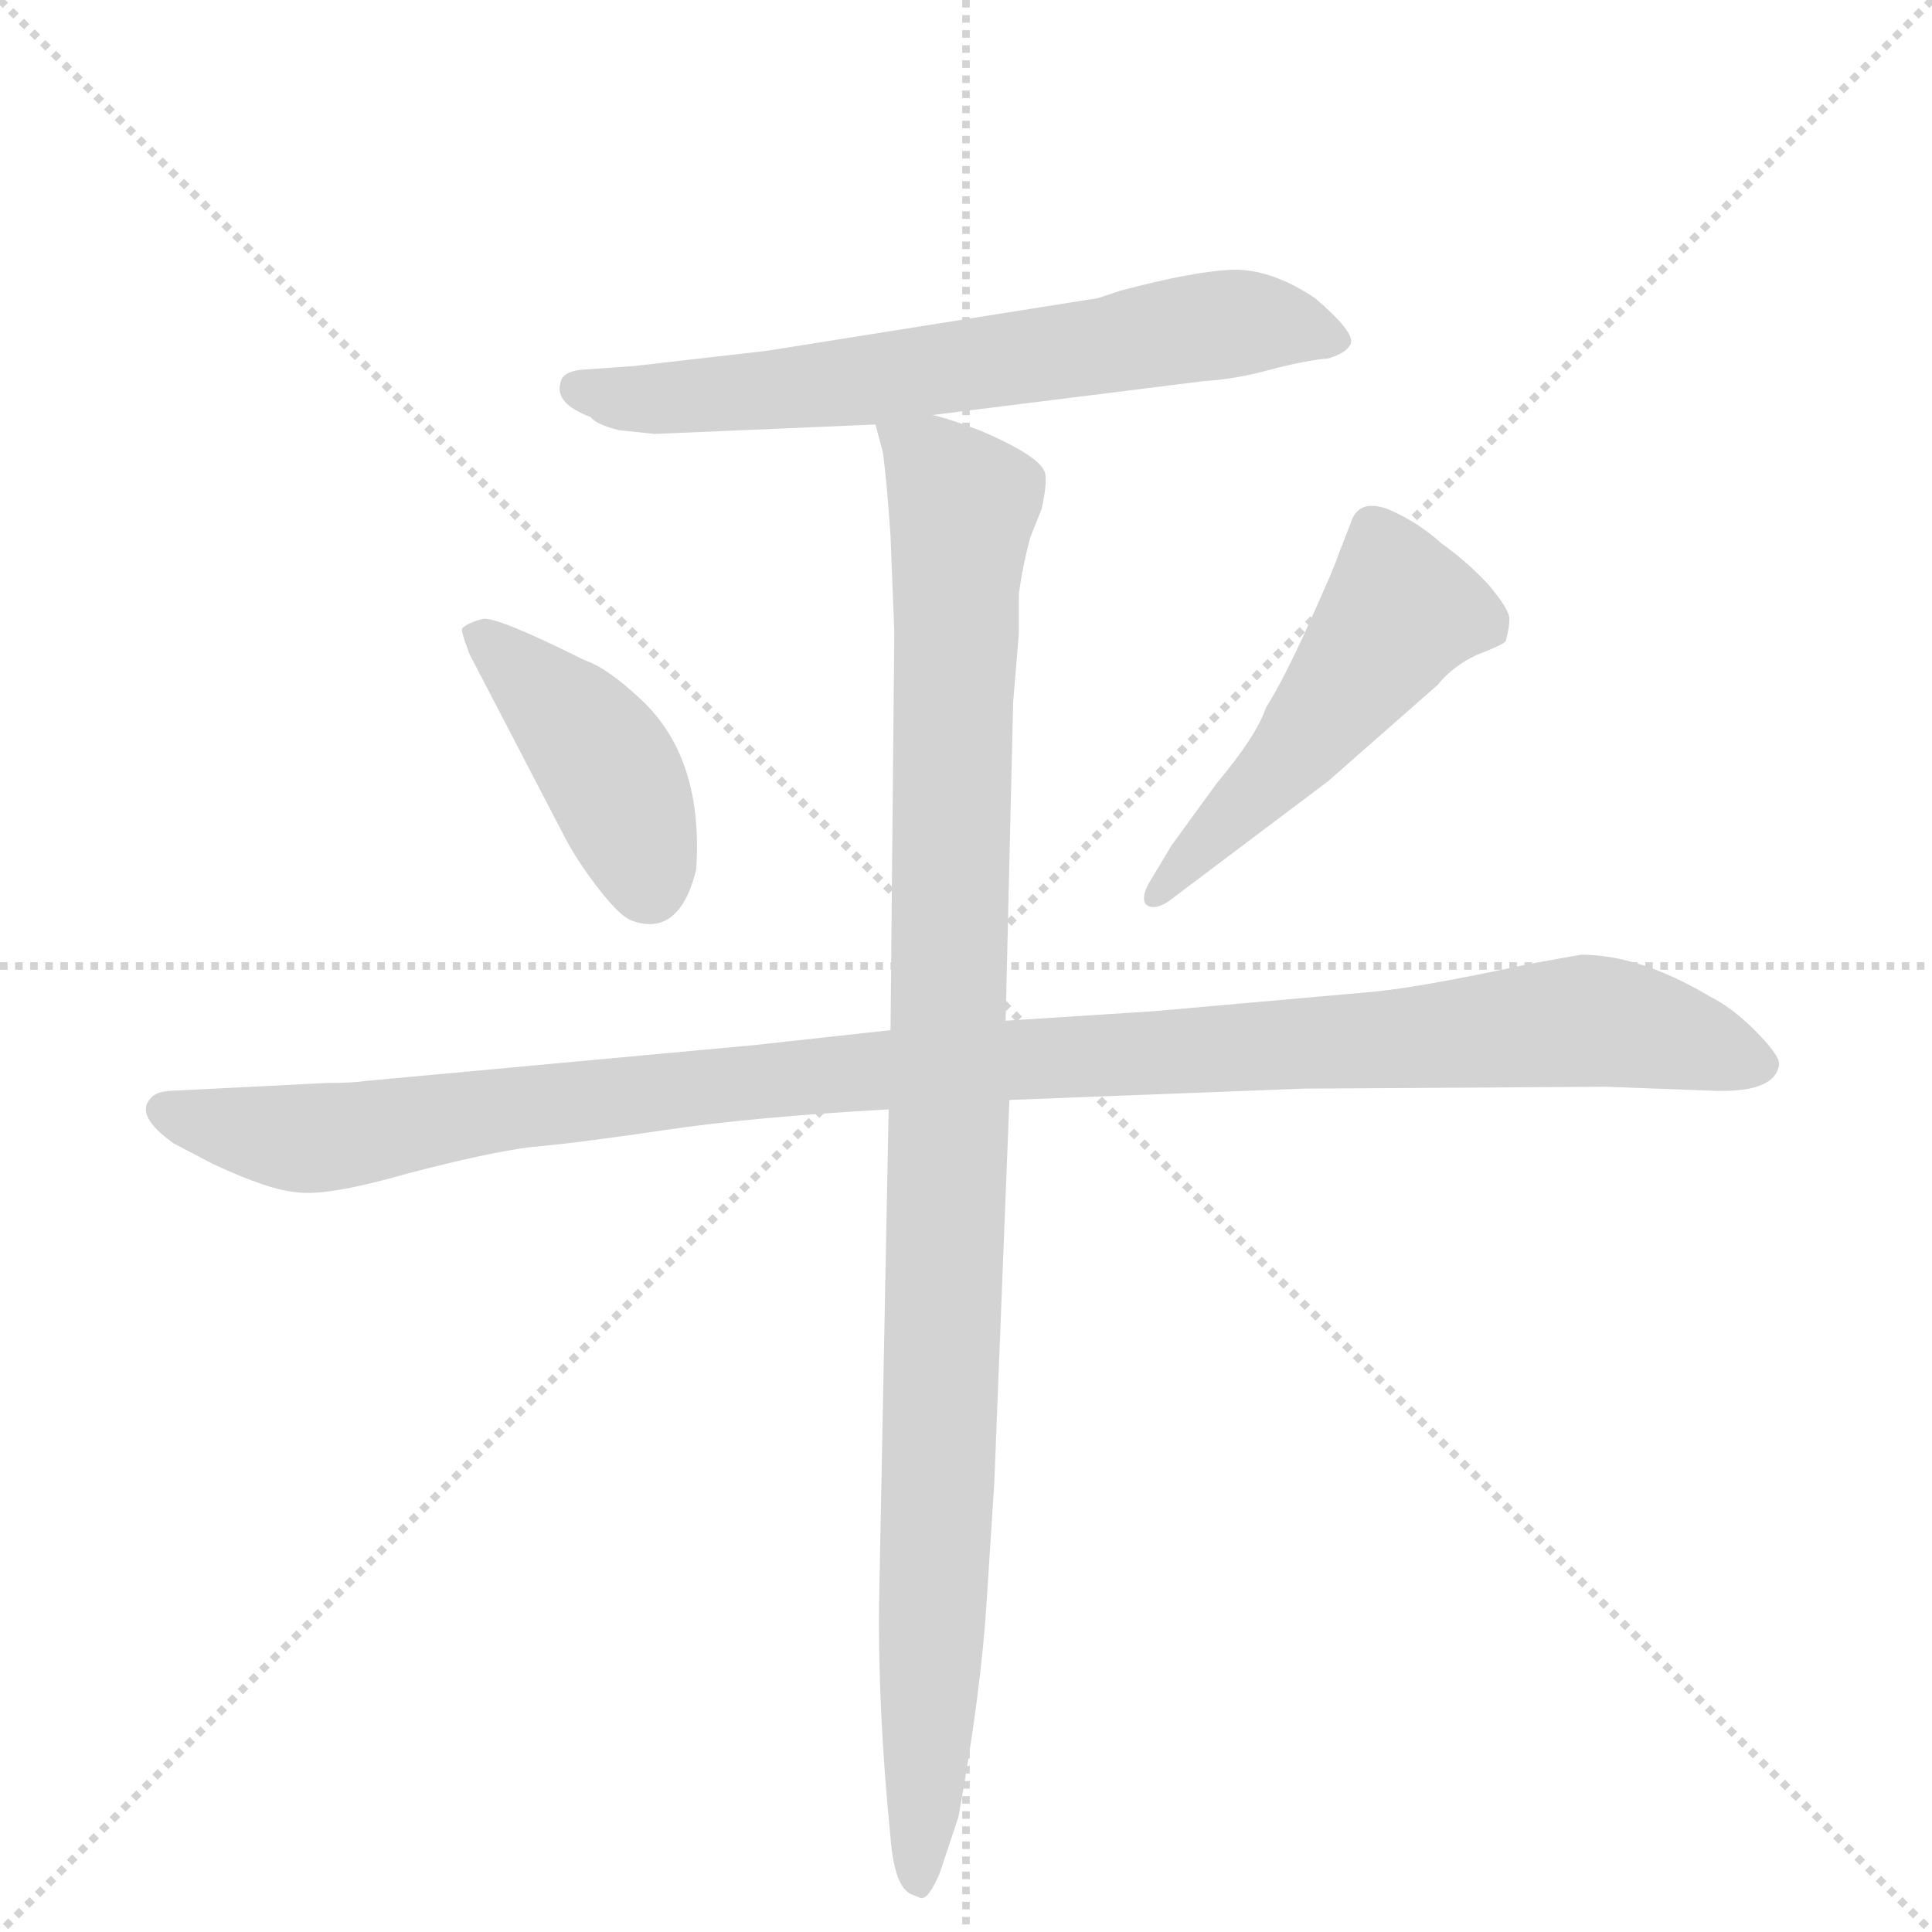
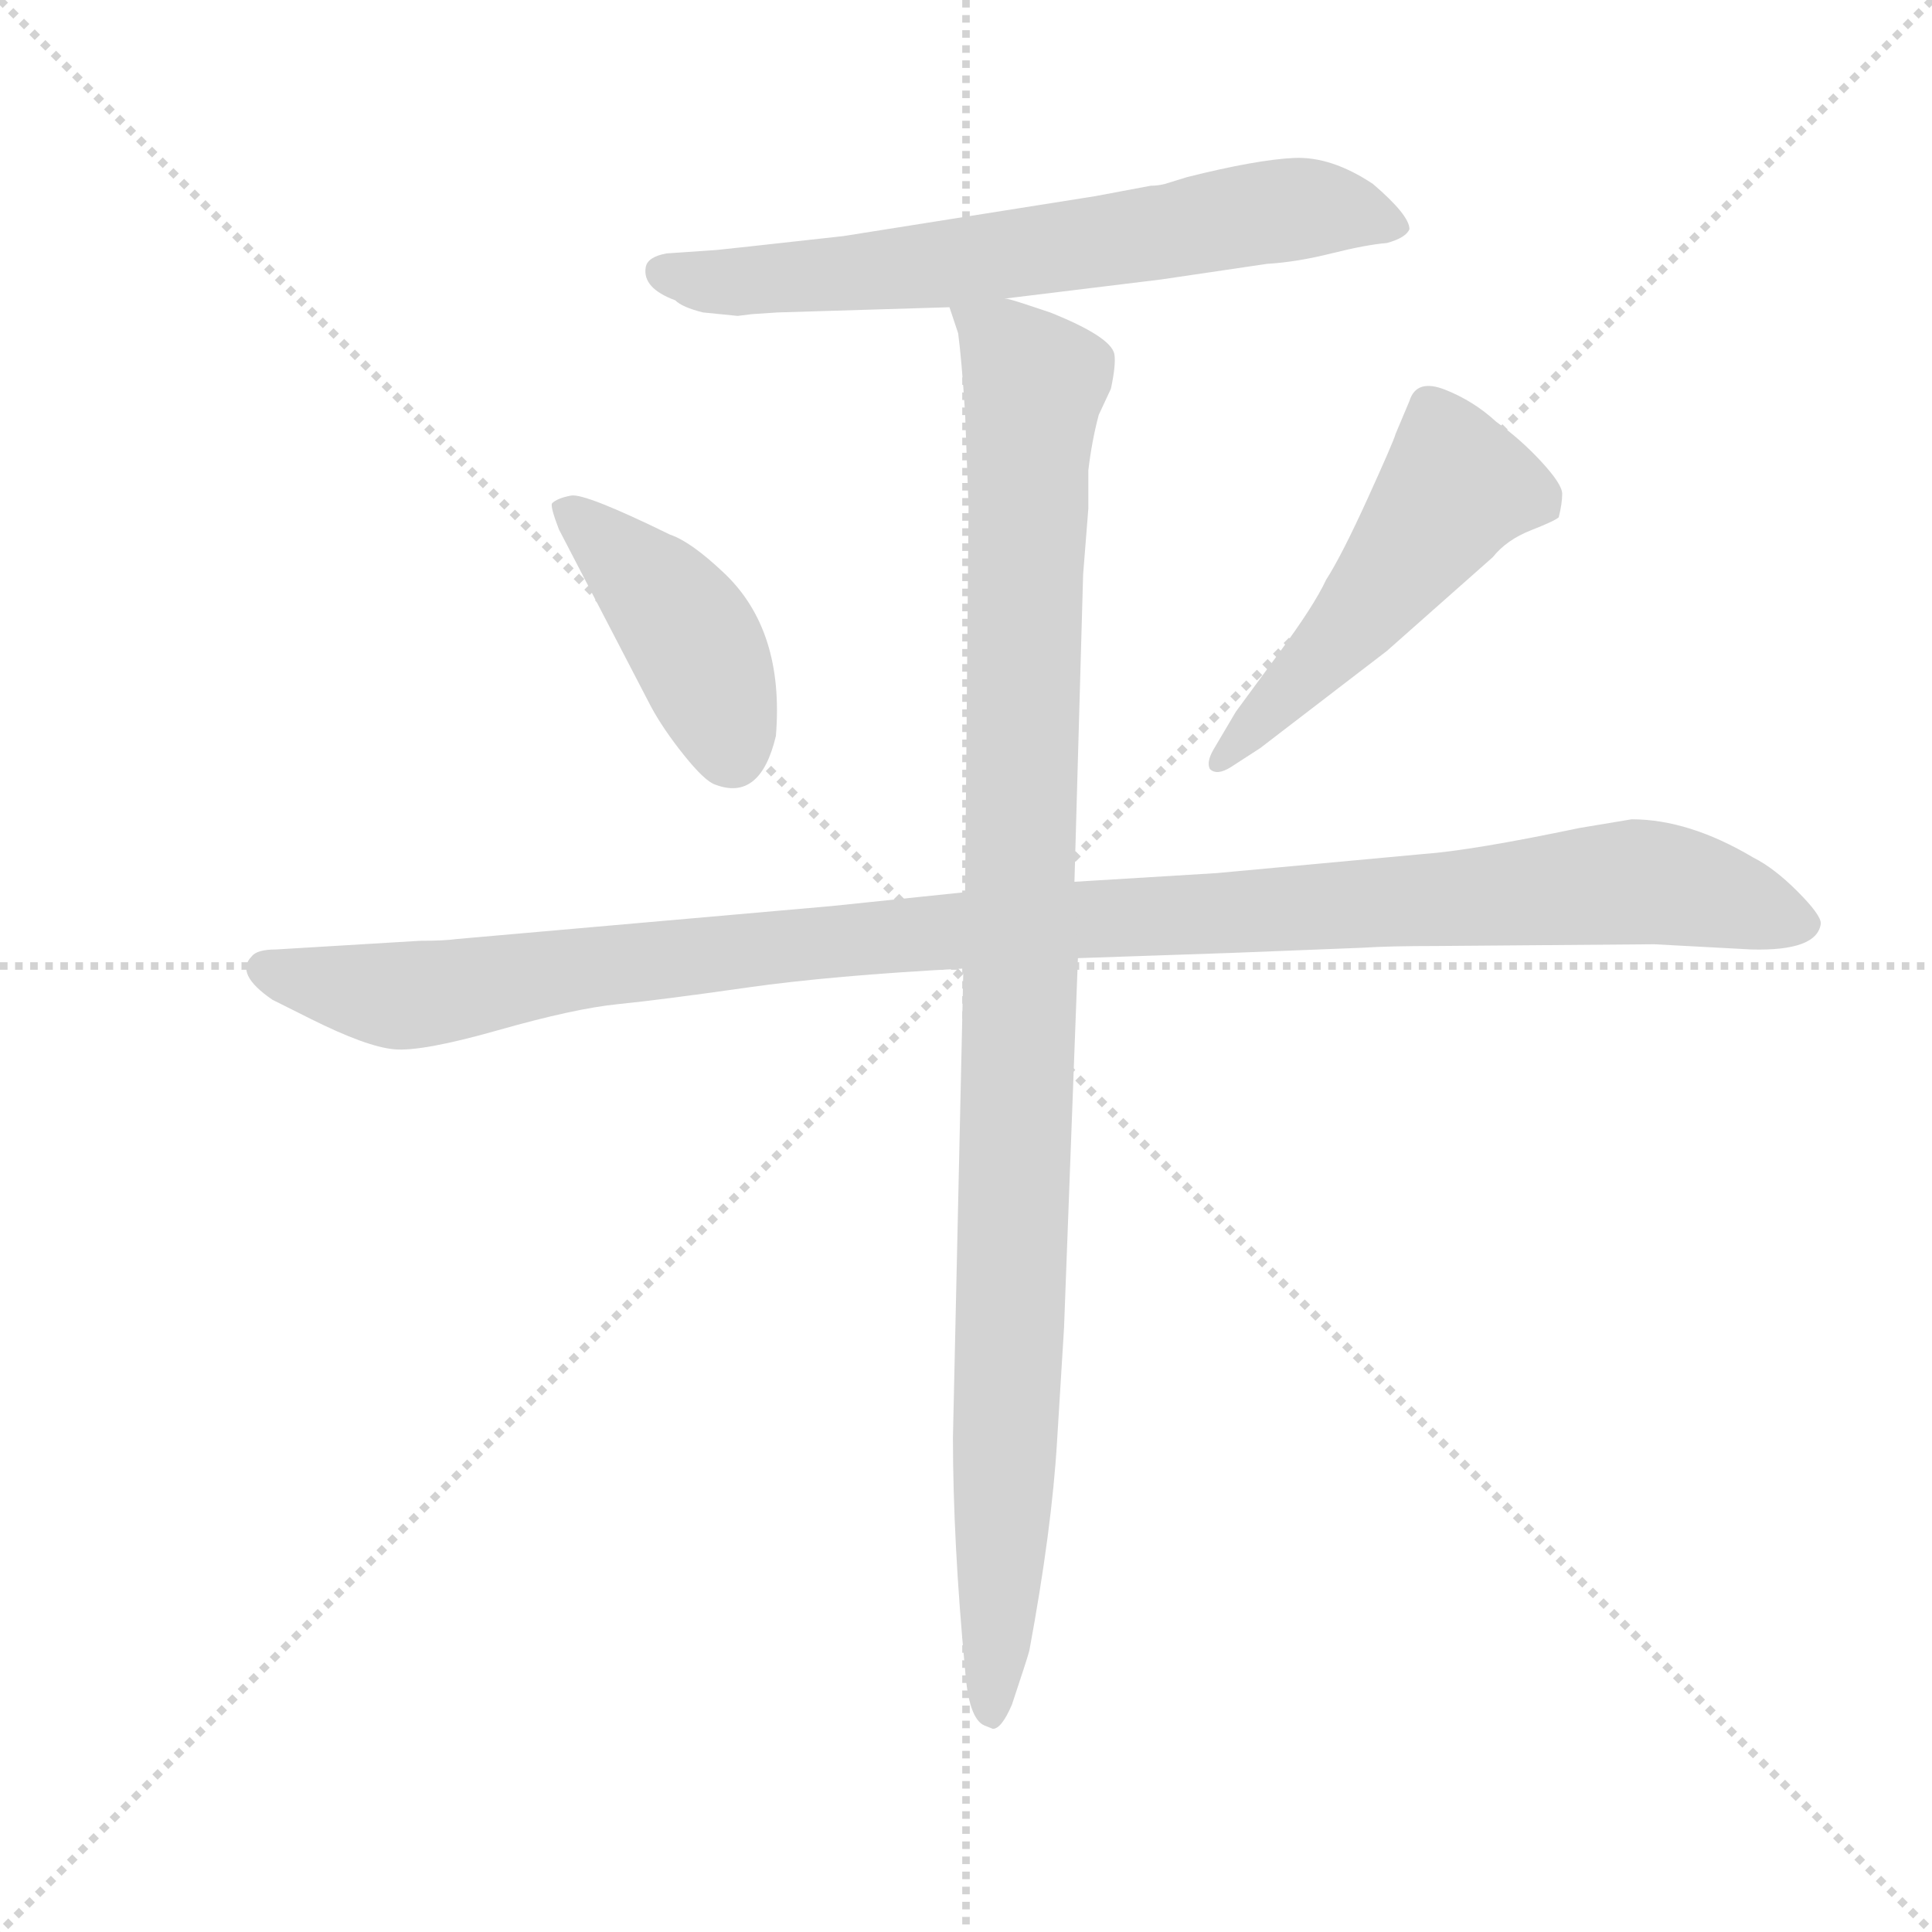
<svg xmlns="http://www.w3.org/2000/svg" version="1.1" viewBox="0 0 1024 1024">
  <g stroke="lightgray" stroke-dasharray="1,1" stroke-width="1" transform="scale(4, 4)">
    <line x1="0" y1="0" x2="256" y2="256" />
    <line x1="256" y1="0" x2="0" y2="256" />
    <line x1="128" y1="0" x2="128" y2="256" />
    <line x1="0" y1="128" x2="256" y2="128" />
  </g>
-   <g transform="scale(1, -1) translate(0, -848)">
+   <g transform="scale(0.92, -0.92) translate(60, -830)">
    <style type="text/css">
      
        @keyframes keyframes0 {
          from {
            stroke: blue;
-             stroke-dashoffset: 659;
+             stroke-dashoffset: 683;
            stroke-width: 128;
          }
-           68% {
+           69% {
            animation-timing-function: step-end;
            stroke: blue;
            stroke-dashoffset: 0;
            stroke-width: 128;
          }
          to {
            stroke: black;
            stroke-width: 1024;
          }
        }
        #make-me-a-hanzi-animation-0 {
-           animation: keyframes0 0.786s both;
+           animation: keyframes0 0.806s both;
          animation-delay: 0s;
          animation-timing-function: linear;
        }
      
        @keyframes keyframes1 {
          from {
            stroke: blue;
-             stroke-dashoffset: 420;
+             stroke-dashoffset: 428;
            stroke-width: 128;
          }
          58% {
            animation-timing-function: step-end;
            stroke: blue;
            stroke-dashoffset: 0;
            stroke-width: 128;
          }
          to {
            stroke: black;
            stroke-width: 1024;
          }
        }
        #make-me-a-hanzi-animation-1 {
-           animation: keyframes1 0.592s both;
-           animation-delay: 0.786s;
+           animation: keyframes1 0.598s both;
+           animation-delay: 0.806s;
          animation-timing-function: linear;
        }
      
        @keyframes keyframes2 {
          from {
            stroke: blue;
-             stroke-dashoffset: 504;
+             stroke-dashoffset: 517;
            stroke-width: 128;
          }
-           62% {
+           63% {
            animation-timing-function: step-end;
            stroke: blue;
            stroke-dashoffset: 0;
            stroke-width: 128;
          }
          to {
            stroke: black;
            stroke-width: 1024;
          }
        }
        #make-me-a-hanzi-animation-2 {
-           animation: keyframes2 0.66s both;
-           animation-delay: 1.378s;
+           animation: keyframes2 0.671s both;
+           animation-delay: 1.404s;
          animation-timing-function: linear;
        }
      
        @keyframes keyframes3 {
          from {
            stroke: blue;
-             stroke-dashoffset: 1107;
+             stroke-dashoffset: 1148;
+             stroke-width: 128;
+           }
+           79% {
+             animation-timing-function: step-end;
+             stroke: blue;
+             stroke-dashoffset: 0;
+             stroke-width: 128;
+           }
+           to {
+             stroke: black;
+             stroke-width: 1024;
+           }
+         }
+         #make-me-a-hanzi-animation-3 {
+           animation: keyframes3 1.184s both;
+           animation-delay: 2.075s;
+           animation-timing-function: linear;
+         }
+       
+         @keyframes keyframes4 {
+           from {
+             stroke: blue;
+             stroke-dashoffset: 1084;
            stroke-width: 128;
          }
          78% {
            animation-timing-function: step-end;
            stroke: blue;
            stroke-dashoffset: 0;
            stroke-width: 128;
          }
          to {
            stroke: black;
            stroke-width: 1024;
          }
        }
-         #make-me-a-hanzi-animation-3 {
-           animation: keyframes3 1.151s both;
-           animation-delay: 2.038s;
-           animation-timing-function: linear;
-         }
-       
-         @keyframes keyframes4 {
-           from {
-             stroke: blue;
-             stroke-dashoffset: 1041;
-             stroke-width: 128;
-           }
-           77% {
-             animation-timing-function: step-end;
-             stroke: blue;
-             stroke-dashoffset: 0;
-             stroke-width: 128;
-           }
-           to {
-             stroke: black;
-             stroke-width: 1024;
-           }
-         }
        #make-me-a-hanzi-animation-4 {
-           animation: keyframes4 1.097s both;
-           animation-delay: 3.189s;
+           animation: keyframes4 1.132s both;
+           animation-delay: 3.259s;
          animation-timing-function: linear;
        }
      
    </style>
-     <path d="M 594 694 L 582 690 L 406 662 L 336 654 L 308 652 Q 298 651 297 645 Q 294 634 313 627 Q 316 623 328 620 L 347 618 L 464 623 L 494 628 L 638 646 Q 655 647 673 652 Q 692 657 704 658 Q 714 661 716 666 Q 718 672 697 690 Q 673 706 652 705 Q 632 704 594 694 Z" fill="lightgray" />
-     <path d="M 249 501 L 300 403 Q 307 390 318 376 Q 329 362 335 360 Q 360 351 369 387 Q 373 446 340 477 Q 322 494 310 498 Q 264 521 256 520 Q 248 518 245 515 Q 244 514 249 501 Z" fill="lightgray" />
-     <path d="M 619 370 L 704 434 L 762 485 Q 770 495 783 501 Q 796 506 798 508 Q 800 515 800 520 Q 800 525 789 538 Q 778 550 764 560 Q 752 571 736 578 Q 720 584 716 571 L 709 553 Q 708 549 694 518 Q 680 487 671 473 Q 666 458 645 433 L 621 400 L 609 380 Q 605 373 607 369 Q 611 365 619 370 Z" fill="lightgray" />
-     <path d="M 472 302 L 399 294 L 193 275 Q 187 274 173 274 L 94 270 Q 83 270 80 266 Q 71 257 92 242 L 113 231 Q 143 217 158 216 Q 174 214 216 226 Q 258 237 281 240 Q 305 242 352 249 Q 399 256 471 260 L 535 265 L 691 271 L 851 272 L 905 270 Q 941 268 943 284 Q 943 289 930 302 Q 918 314 906 320 Q 869 342 838 342 L 810 337 Q 750 324 724 322 L 611 312 L 533 307 L 472 302 Z" fill="lightgray" />
-     <path d="M 464 623 L 468 608 Q 470 593 472 564 L 474 513 L 472 302 L 471 260 L 466 2 Q 465 -56 472 -126 Q 474 -152 483 -156 L 488 -158 Q 492 -159 498 -145 L 508 -115 Q 520 -49 523 0 L 527 62 L 535 265 L 533 307 L 537 476 L 540 512 L 540 533 Q 542 548 546 563 L 552 578 Q 555 591 554 597 Q 552 606 519 620 L 508 624 Q 496 628 494 628 C 465 637 461 639 464 623 Z" fill="lightgray" />
+     <path d="M 611 724 Q 607 723 603 723 L 571 717 L 426 694 Q 354 686 353 686 L 324 684 Q 313 682 312 676 Q 310 664 329 657 Q 333 653 345 650 L 365 648 L 373 649 L 388 650 L 487 653 L 519 658 L 609 669 L 670 678 Q 687 679 707 684 Q 727 689 739 690 Q 750 693 752 698 Q 752 706 731 724 Q 707 740 685.5 739 Q 664 738 624 728 L 611 724 Z" fill="lightgray" />
+     <path d="M 315 423 Q 322 410 334 395 Q 346 380 352 378 Q 378 368 387 406 Q 392 467 357 500 Q 338 518 326 522 Q 277 546 269 544.5 Q 261 543 258 540 Q 257 538 262 525 L 315 423 Z" fill="lightgray" />
+     <path d="M 666 399 L 739 455 L 800 509 Q 808 519 822 524.5 Q 836 530 838 532 Q 840 540 840 545.5 Q 840 551 828 564 Q 816 577 802 587 Q 789 599 772.5 605.5 Q 756 612 752 599 L 744 580 Q 743 576 728 543 Q 713 510 704 496 Q 697 481 677 454 L 652 420 L 639 398 Q 635 391 637 387 Q 641 383 649 388 L 666 399 Z" fill="lightgray" />
+     <path d="M 496 316 L 419 308 L 203 289 Q 196 288 182 288 L 99 283 Q 88 283 85 279 Q 75 269 97 254 L 119 243 Q 151 227 167 225.5 Q 183 224 227 236.5 Q 271 249 296 251.5 Q 321 254 370 261 Q 419 268 495 272 L 561 278 L 649 281 L 725 284 Q 740 285 768 285 L 893 286 L 949 283 Q 987 282 989 298 Q 989 303 975.5 316.5 Q 962 330 950 336 Q 913 358 880 358 L 850 353 Q 788 340 760 338 L 641 327 L 559 322 L 496 316 Z" fill="lightgray" />
+     <path d="M 487 653 L 492 638 Q 494 623 496 592 L 498 538 L 496 316 L 495 272 L 489 2 Q 489 -58 496 -132 Q 498 -160 507 -164 L 512 -166 Q 517 -166 523 -152 Q 532 -125 533 -121 Q 546 -51 549 0 L 553 65 L 561 278 L 559 322 L 564 499 L 567 537 L 567 559 Q 569 576 573 591 L 580 606 Q 583 620 582 626 Q 580 636 545 650 L 533 654 Q 521 658 519 658 C 490 667 483 669 487 653 Z" fill="lightgray" />
    <clipPath id="make-me-a-hanzi-clip-0">
-       <path d="M 594 694 L 582 690 L 406 662 L 336 654 L 308 652 Q 298 651 297 645 Q 294 634 313 627 Q 316 623 328 620 L 347 618 L 464 623 L 494 628 L 638 646 Q 655 647 673 652 Q 692 657 704 658 Q 714 661 716 666 Q 718 672 697 690 Q 673 706 652 705 Q 632 704 594 694 Z" />
+       <path d="M 611 724 Q 607 723 603 723 L 571 717 L 426 694 Q 354 686 353 686 L 324 684 Q 313 682 312 676 Q 310 664 329 657 Q 333 653 345 650 L 365 648 L 373 649 L 388 650 L 487 653 L 519 658 L 609 669 L 670 678 Q 687 679 707 684 Q 727 689 739 690 Q 750 693 752 698 Q 752 706 731 724 Q 707 740 685.5 739 Q 664 738 624 728 L 611 724 Z" />
    </clipPath>
-     <path clip-path="url(#make-me-a-hanzi-clip-0)" d="M 307 642 L 335 636 L 412 641 L 657 677 L 706 667" fill="none" id="make-me-a-hanzi-animation-0" stroke-dasharray="531 1062" stroke-linecap="round" />
+     <path clip-path="url(#make-me-a-hanzi-clip-0)" d="M 322 673 L 362 667 L 489 678 L 690 710 L 726 707 L 743 698" fill="none" id="make-me-a-hanzi-animation-0" stroke-dasharray="555 1110" stroke-linecap="round" />
    <clipPath id="make-me-a-hanzi-clip-1">
-       <path d="M 249 501 L 300 403 Q 307 390 318 376 Q 329 362 335 360 Q 360 351 369 387 Q 373 446 340 477 Q 322 494 310 498 Q 264 521 256 520 Q 248 518 245 515 Q 244 514 249 501 Z" />
+       <path d="M 315 423 Q 322 410 334 395 Q 346 380 352 378 Q 378 368 387 406 Q 392 467 357 500 Q 338 518 326 522 Q 277 546 269 544.5 Q 261 543 258 540 Q 257 538 262 525 L 315 423 Z" />
    </clipPath>
-     <path clip-path="url(#make-me-a-hanzi-clip-1)" d="M 254 510 L 305 464 L 323 440 L 344 378" fill="none" id="make-me-a-hanzi-animation-1" stroke-dasharray="292 584" stroke-linecap="round" />
+     <path clip-path="url(#make-me-a-hanzi-clip-1)" d="M 267 534 L 304 504 L 334 469 L 361 396" fill="none" id="make-me-a-hanzi-animation-1" stroke-dasharray="300 600" stroke-linecap="round" />
    <clipPath id="make-me-a-hanzi-clip-2">
-       <path d="M 619 370 L 704 434 L 762 485 Q 770 495 783 501 Q 796 506 798 508 Q 800 515 800 520 Q 800 525 789 538 Q 778 550 764 560 Q 752 571 736 578 Q 720 584 716 571 L 709 553 Q 708 549 694 518 Q 680 487 671 473 Q 666 458 645 433 L 621 400 L 609 380 Q 605 373 607 369 Q 611 365 619 370 Z" />
+       <path d="M 666 399 L 739 455 L 800 509 Q 808 519 822 524.5 Q 836 530 838 532 Q 840 540 840 545.5 Q 840 551 828 564 Q 816 577 802 587 Q 789 599 772.5 605.5 Q 756 612 752 599 L 744 580 Q 743 576 728 543 Q 713 510 704 496 Q 697 481 677 454 L 652 420 L 639 398 Q 635 391 637 387 Q 641 383 649 388 L 666 399 Z" />
    </clipPath>
-     <path clip-path="url(#make-me-a-hanzi-clip-2)" d="M 791 515 L 742 524 L 684 447 L 613 374" fill="none" id="make-me-a-hanzi-animation-2" stroke-dasharray="376 752" stroke-linecap="round" />
+     <path clip-path="url(#make-me-a-hanzi-clip-2)" d="M 830 540 L 779 550 L 708 458 L 643 392" fill="none" id="make-me-a-hanzi-animation-2" stroke-dasharray="389 778" stroke-linecap="round" />
    <clipPath id="make-me-a-hanzi-clip-3">
-       <path d="M 472 302 L 399 294 L 193 275 Q 187 274 173 274 L 94 270 Q 83 270 80 266 Q 71 257 92 242 L 113 231 Q 143 217 158 216 Q 174 214 216 226 Q 258 237 281 240 Q 305 242 352 249 Q 399 256 471 260 L 535 265 L 691 271 L 851 272 L 905 270 Q 941 268 943 284 Q 943 289 930 302 Q 918 314 906 320 Q 869 342 838 342 L 810 337 Q 750 324 724 322 L 611 312 L 533 307 L 472 302 Z" />
+       <path d="M 496 316 L 419 308 L 203 289 Q 196 288 182 288 L 99 283 Q 88 283 85 279 Q 75 269 97 254 L 119 243 Q 151 227 167 225.5 Q 183 224 227 236.5 Q 271 249 296 251.5 Q 321 254 370 261 Q 419 268 495 272 L 561 278 L 649 281 L 725 284 Q 740 285 768 285 L 893 286 L 949 283 Q 987 282 989 298 Q 989 303 975.5 316.5 Q 962 330 950 336 Q 913 358 880 358 L 850 353 Q 788 340 760 338 L 641 327 L 559 322 L 496 316 Z" />
    </clipPath>
-     <path clip-path="url(#make-me-a-hanzi-clip-3)" d="M 89 259 L 170 245 L 438 279 L 837 307 L 872 303 L 933 284" fill="none" id="make-me-a-hanzi-animation-3" stroke-dasharray="979 1958" stroke-linecap="round" />
+     <path clip-path="url(#make-me-a-hanzi-clip-3)" d="M 95 271 L 168 256 L 460 292 L 878 322 L 929 314 L 979 298" fill="none" id="make-me-a-hanzi-animation-3" stroke-dasharray="1020 2040" stroke-linecap="round" />
    <clipPath id="make-me-a-hanzi-clip-4">
-       <path d="M 464 623 L 468 608 Q 470 593 472 564 L 474 513 L 472 302 L 471 260 L 466 2 Q 465 -56 472 -126 Q 474 -152 483 -156 L 488 -158 Q 492 -159 498 -145 L 508 -115 Q 520 -49 523 0 L 527 62 L 535 265 L 533 307 L 537 476 L 540 512 L 540 533 Q 542 548 546 563 L 552 578 Q 555 591 554 597 Q 552 606 519 620 L 508 624 Q 496 628 494 628 C 465 637 461 639 464 623 Z" />
+       <path d="M 487 653 L 492 638 Q 494 623 496 592 L 498 538 L 496 316 L 495 272 L 489 2 Q 489 -58 496 -132 Q 498 -160 507 -164 L 512 -166 Q 517 -166 523 -152 Q 532 -125 533 -121 Q 546 -51 549 0 L 553 65 L 561 278 L 559 322 L 564 499 L 567 537 L 567 559 Q 569 576 573 591 L 580 606 Q 583 620 582 626 Q 580 636 545 650 L 533 654 Q 521 658 519 658 C 490 667 483 669 487 653 Z" />
    </clipPath>
-     <path clip-path="url(#make-me-a-hanzi-clip-4)" d="M 473 617 L 510 581 L 487 -152" fill="none" id="make-me-a-hanzi-animation-4" stroke-dasharray="913 1826" stroke-linecap="round" />
+     <path clip-path="url(#make-me-a-hanzi-clip-4)" d="M 493 647 L 519 632 L 536 610 L 512 -160" fill="none" id="make-me-a-hanzi-animation-4" stroke-dasharray="956 1912" stroke-linecap="round" />
  </g>
</svg>
